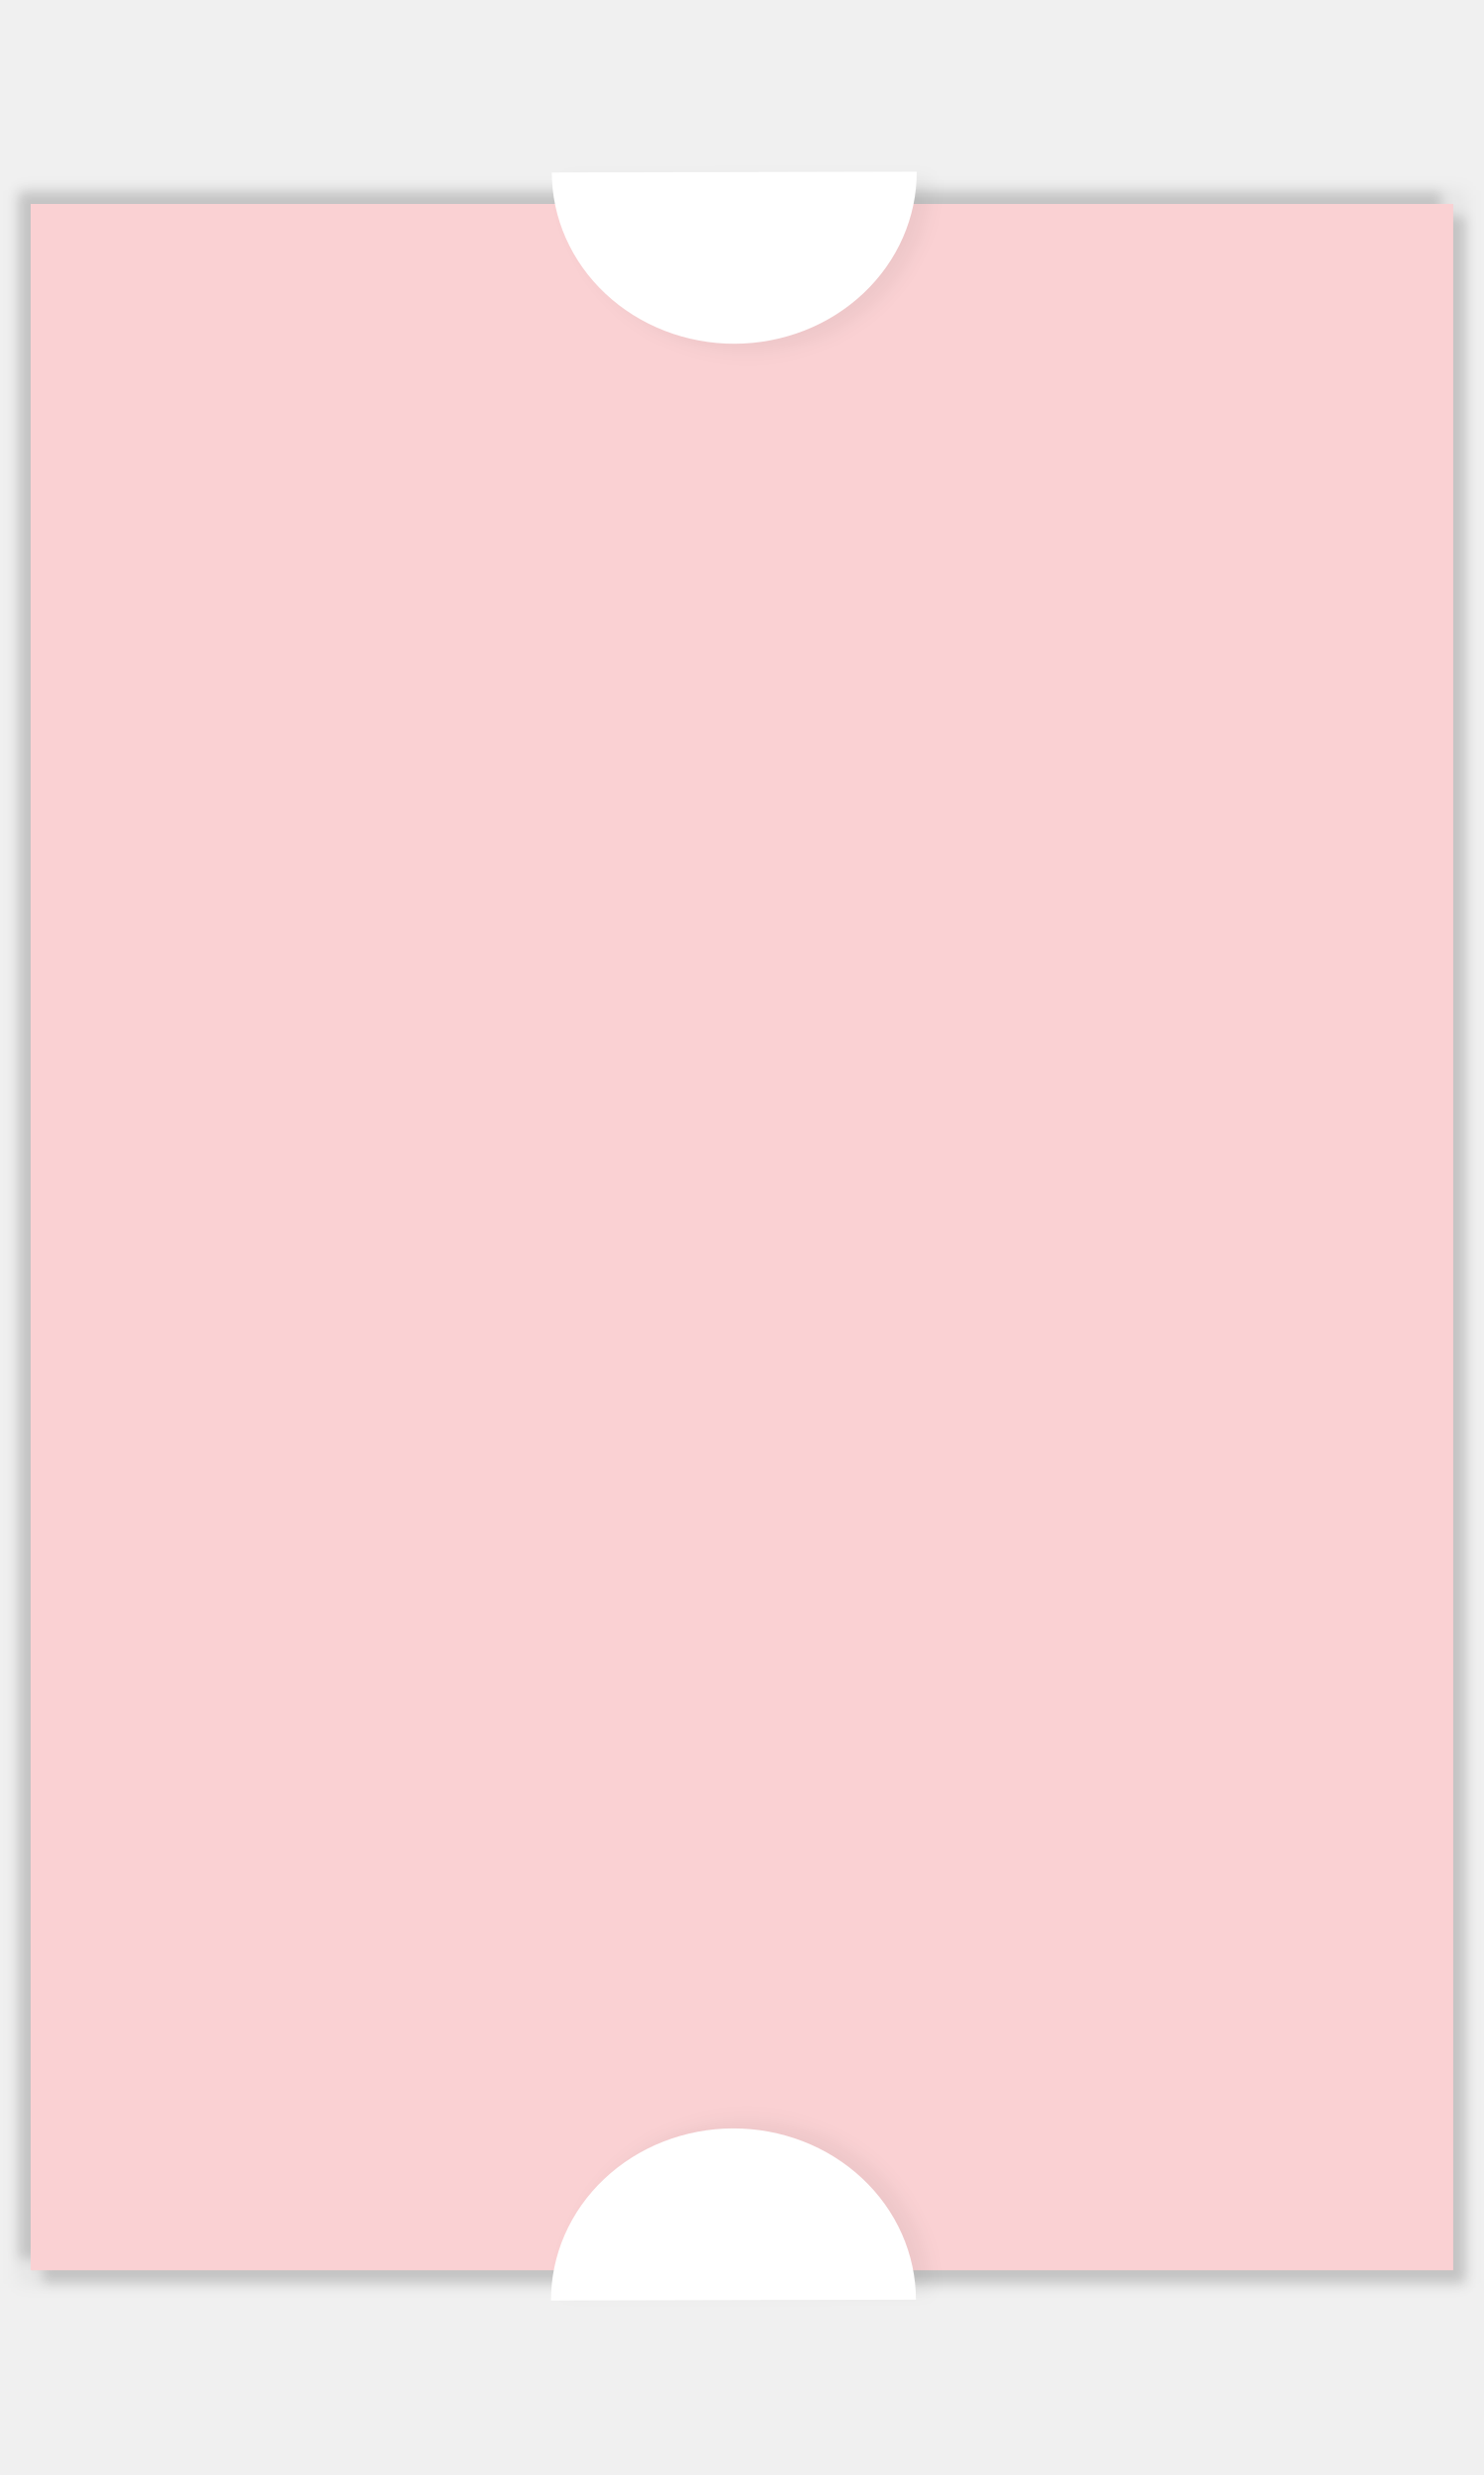
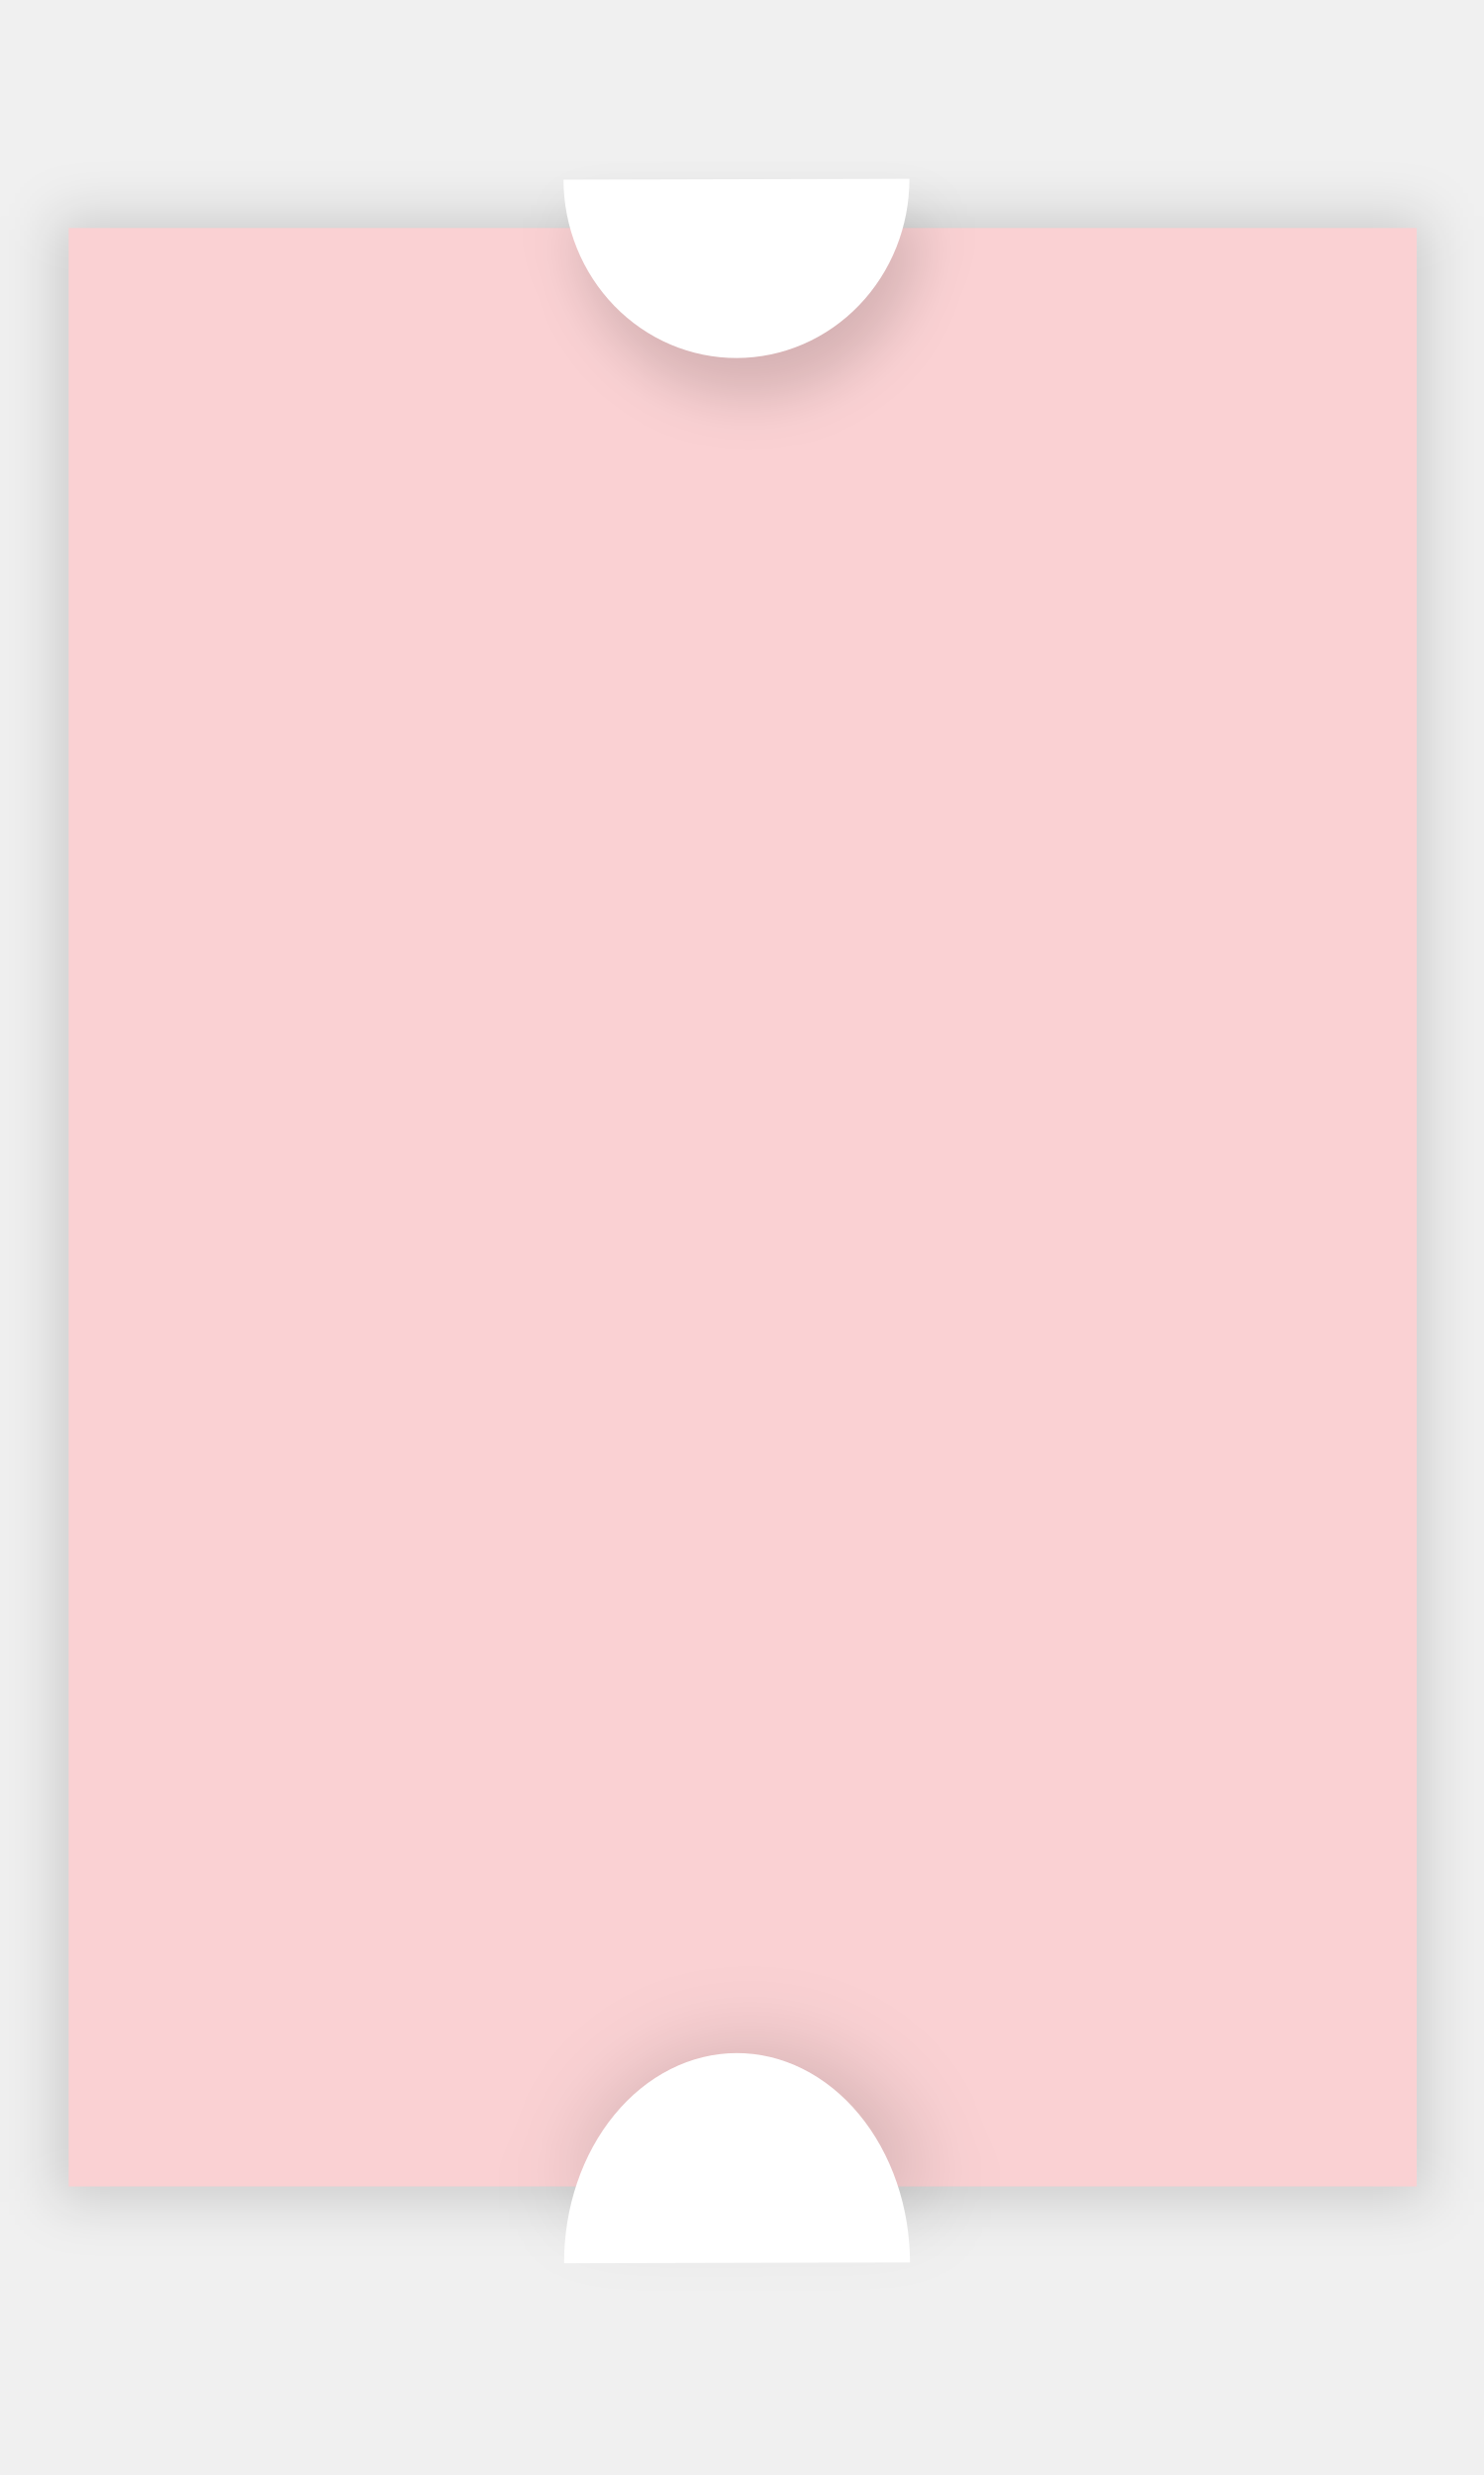
- <svg xmlns="http://www.w3.org/2000/svg" width="512" height="854" viewBox="0 0 512 854" fill="none">
+ <svg xmlns="http://www.w3.org/2000/svg" width="540" height="901" viewBox="0 0 540 901" fill="none">
  <g filter="url(#filter0_f)">
-     <rect x="6" y="65.741" width="500" height="722.222" fill="black" fill-opacity="0.05" />
+     <rect x="20" y="79" width="500" height="722.222" fill="black" fill-opacity="0.15" />
  </g>
-   <g filter="url(#filter1_dd)">
-     <rect x="10.63" y="70.37" width="490.741" height="712.963" fill="#FAD1D3" />
-     <rect x="11.151" y="70.892" width="489.698" height="711.92" stroke="#FAD1D3" stroke-width="1.043" />
+   <rect x="25" y="83" width="490.741" height="712.963" fill="#FAD1D3" />
+   <g filter="url(#filter1_f)">
+     <path d="M335.692 79.128C335.71 87.676 334.099 96.143 330.952 104.048C327.804 111.953 323.181 119.14 317.347 125.199C311.513 131.258 304.583 136.07 296.951 139.36C289.318 142.65 281.135 144.355 272.866 144.376C264.598 144.397 256.407 142.734 248.761 139.482C241.115 136.231 234.164 131.454 228.305 125.425C222.445 119.396 217.793 112.232 214.612 104.344C211.431 96.455 209.785 87.995 209.767 79.448L272.729 79.288L335.692 79.128Z" fill="black" fill-opacity="0.15" />
  </g>
+   <path d="M331.062 65.088C331.08 73.635 329.469 82.103 326.322 90.007C323.174 97.912 318.551 105.099 312.718 111.158C306.884 117.217 299.953 122.029 292.321 125.319C284.689 128.609 276.505 130.314 268.236 130.335C259.968 130.356 251.777 128.693 244.131 125.442C236.485 122.19 229.534 117.413 223.675 111.384C217.816 105.355 213.163 98.192 209.982 90.303C206.801 82.414 205.155 73.955 205.137 65.407L268.099 65.247L331.062 65.088Z" fill="white" />
  <g filter="url(#filter2_f)">
-     <path d="M320.951 62.011C320.969 69.79 319.358 77.496 316.211 84.69C313.063 91.884 308.44 98.424 302.606 103.938C296.773 109.452 289.842 113.831 282.21 116.825C274.577 119.82 266.394 121.371 258.125 121.39C249.857 121.409 241.666 119.896 234.02 116.937C226.374 113.978 219.423 109.631 213.564 104.144C207.704 98.657 203.052 92.138 199.871 84.959C196.69 77.779 195.044 70.081 195.026 62.302L257.988 62.157L320.951 62.011Z" fill="black" fill-opacity="0.05" />
+     <path d="M209.938 804.006C209.92 796.227 211.531 788.521 214.678 781.327C217.826 774.133 222.449 767.593 228.282 762.079C234.116 756.565 241.047 752.186 248.679 749.192C256.311 746.197 264.495 744.646 272.764 744.627C281.032 744.608 289.223 746.121 296.869 749.08C304.515 752.039 311.466 756.387 317.325 761.873C323.184 767.36 327.837 773.879 331.018 781.058C334.199 788.238 335.845 795.936 335.863 803.715L272.901 803.86L209.938 804.006Z" fill="black" fill-opacity="0.15" />
  </g>
-   <path d="M316.322 59.233C316.34 67.012 314.729 74.718 311.581 81.912C308.434 89.106 303.811 95.646 297.977 101.16C292.143 106.674 285.212 111.053 277.58 114.048C269.948 117.042 261.764 118.593 253.496 118.612C245.227 118.631 237.037 117.118 229.391 114.159C221.745 111.2 214.794 106.853 208.934 101.366C203.075 95.879 198.422 89.36 195.241 82.181C192.061 75.002 190.414 67.303 190.396 59.524L253.359 59.379L316.322 59.233Z" fill="white" />
-   <g filter="url(#filter3_f)">
-     <path d="M194.752 791.006C194.734 783.227 196.344 775.521 199.492 768.327C202.64 761.133 207.262 754.593 213.096 749.079C218.93 743.565 225.861 739.186 233.493 736.192C241.125 733.197 249.309 731.646 257.577 731.627C265.846 731.608 274.037 733.121 281.683 736.08C289.328 739.039 296.279 743.386 302.139 748.873C307.998 754.36 312.651 760.879 315.832 768.058C319.013 775.238 320.659 782.936 320.677 790.715L257.714 790.86L194.752 791.006Z" fill="black" fill-opacity="0.05" />
-   </g>
-   <path d="M190.123 793.784C190.105 786.005 191.716 778.299 194.863 771.105C198.011 763.911 202.633 757.371 208.467 751.857C214.301 746.343 221.232 741.964 228.864 738.969C236.496 735.975 244.68 734.424 252.949 734.405C261.217 734.386 269.408 735.899 277.054 738.858C284.7 741.817 291.651 746.164 297.51 751.651C303.369 757.138 308.022 763.657 311.203 770.836C314.384 778.015 316.03 785.714 316.048 793.493L253.085 793.638L190.123 793.784Z" fill="white" />
+   <path d="M205.348 823.908C205.325 813.881 206.931 803.948 210.073 794.676C213.216 785.405 217.834 776.976 223.665 769.872C229.495 762.768 236.423 757.128 244.053 753.273C251.683 749.418 259.866 747.424 268.134 747.405C276.403 747.386 284.595 749.342 292.242 753.162C299.89 756.981 306.844 762.59 312.707 769.667C318.57 776.744 323.228 785.15 326.413 794.407C329.599 803.664 331.25 813.59 331.273 823.617L268.311 823.763L205.348 823.908Z" fill="white" />
  <defs>
-     <filter id="filter0_f" x="0" y="59.741" width="512" height="734.222" filterUnits="userSpaceOnUse" color-interpolation-filters="sRGB">
+     <filter id="filter0_f" x="0" y="59" width="540" height="762.222" filterUnits="userSpaceOnUse" color-interpolation-filters="sRGB">
      <feFlood flood-opacity="0" result="BackgroundImageFix" />
      <feBlend mode="normal" in="SourceGraphic" in2="BackgroundImageFix" result="shape" />
-       <feGaussianBlur stdDeviation="3" result="effect1_foregroundBlur" />
+       <feGaussianBlur stdDeviation="10" result="effect1_foregroundBlur" />
    </filter>
-     <filter id="filter1_dd" x="2.287" y="62.027" width="507.426" height="729.649" filterUnits="userSpaceOnUse" color-interpolation-filters="sRGB">
-       <feFlood flood-opacity="0" result="BackgroundImageFix" />
-       <feColorMatrix in="SourceAlpha" type="matrix" values="0 0 0 0 0 0 0 0 0 0 0 0 0 0 0 0 0 0 127 0" />
-       <feOffset dx="-4.171" dy="-4.171" />
-       <feGaussianBlur stdDeviation="2.086" />
-       <feColorMatrix type="matrix" values="0 0 0 0 0 0 0 0 0 0 0 0 0 0 0 0 0 0 0.15 0" />
-       <feBlend mode="normal" in2="BackgroundImageFix" result="effect1_dropShadow" />
-       <feColorMatrix in="SourceAlpha" type="matrix" values="0 0 0 0 0 0 0 0 0 0 0 0 0 0 0 0 0 0 127 0" />
-       <feOffset dx="4.171" dy="4.171" />
-       <feGaussianBlur stdDeviation="2.086" />
-       <feColorMatrix type="matrix" values="0 0 0 0 0 0 0 0 0 0 0 0 0 0 0 0 0 0 0.15 0" />
-       <feBlend mode="normal" in2="effect1_dropShadow" result="effect2_dropShadow" />
-       <feBlend mode="normal" in="SourceGraphic" in2="effect2_dropShadow" result="shape" />
-     </filter>
-     <filter id="filter2_f" x="189.026" y="56.011" width="138.062" height="71.524" filterUnits="userSpaceOnUse" color-interpolation-filters="sRGB">
+     <filter id="filter1_f" x="189.767" y="59.128" width="165.925" height="105.248" filterUnits="userSpaceOnUse" color-interpolation-filters="sRGB">
      <feFlood flood-opacity="0" result="BackgroundImageFix" />
      <feBlend mode="normal" in="SourceGraphic" in2="BackgroundImageFix" result="shape" />
-       <feGaussianBlur stdDeviation="3" result="effect1_foregroundBlur" />
+       <feGaussianBlur stdDeviation="10" result="effect1_foregroundBlur" />
    </filter>
-     <filter id="filter3_f" x="188.615" y="725.482" width="138.062" height="71.524" filterUnits="userSpaceOnUse" color-interpolation-filters="sRGB">
+     <filter id="filter2_f" x="179.801" y="714.482" width="186.062" height="119.524" filterUnits="userSpaceOnUse" color-interpolation-filters="sRGB">
      <feFlood flood-opacity="0" result="BackgroundImageFix" />
      <feBlend mode="normal" in="SourceGraphic" in2="BackgroundImageFix" result="shape" />
-       <feGaussianBlur stdDeviation="3" result="effect1_foregroundBlur" />
+       <feGaussianBlur stdDeviation="15" result="effect1_foregroundBlur" />
    </filter>
  </defs>
</svg>
